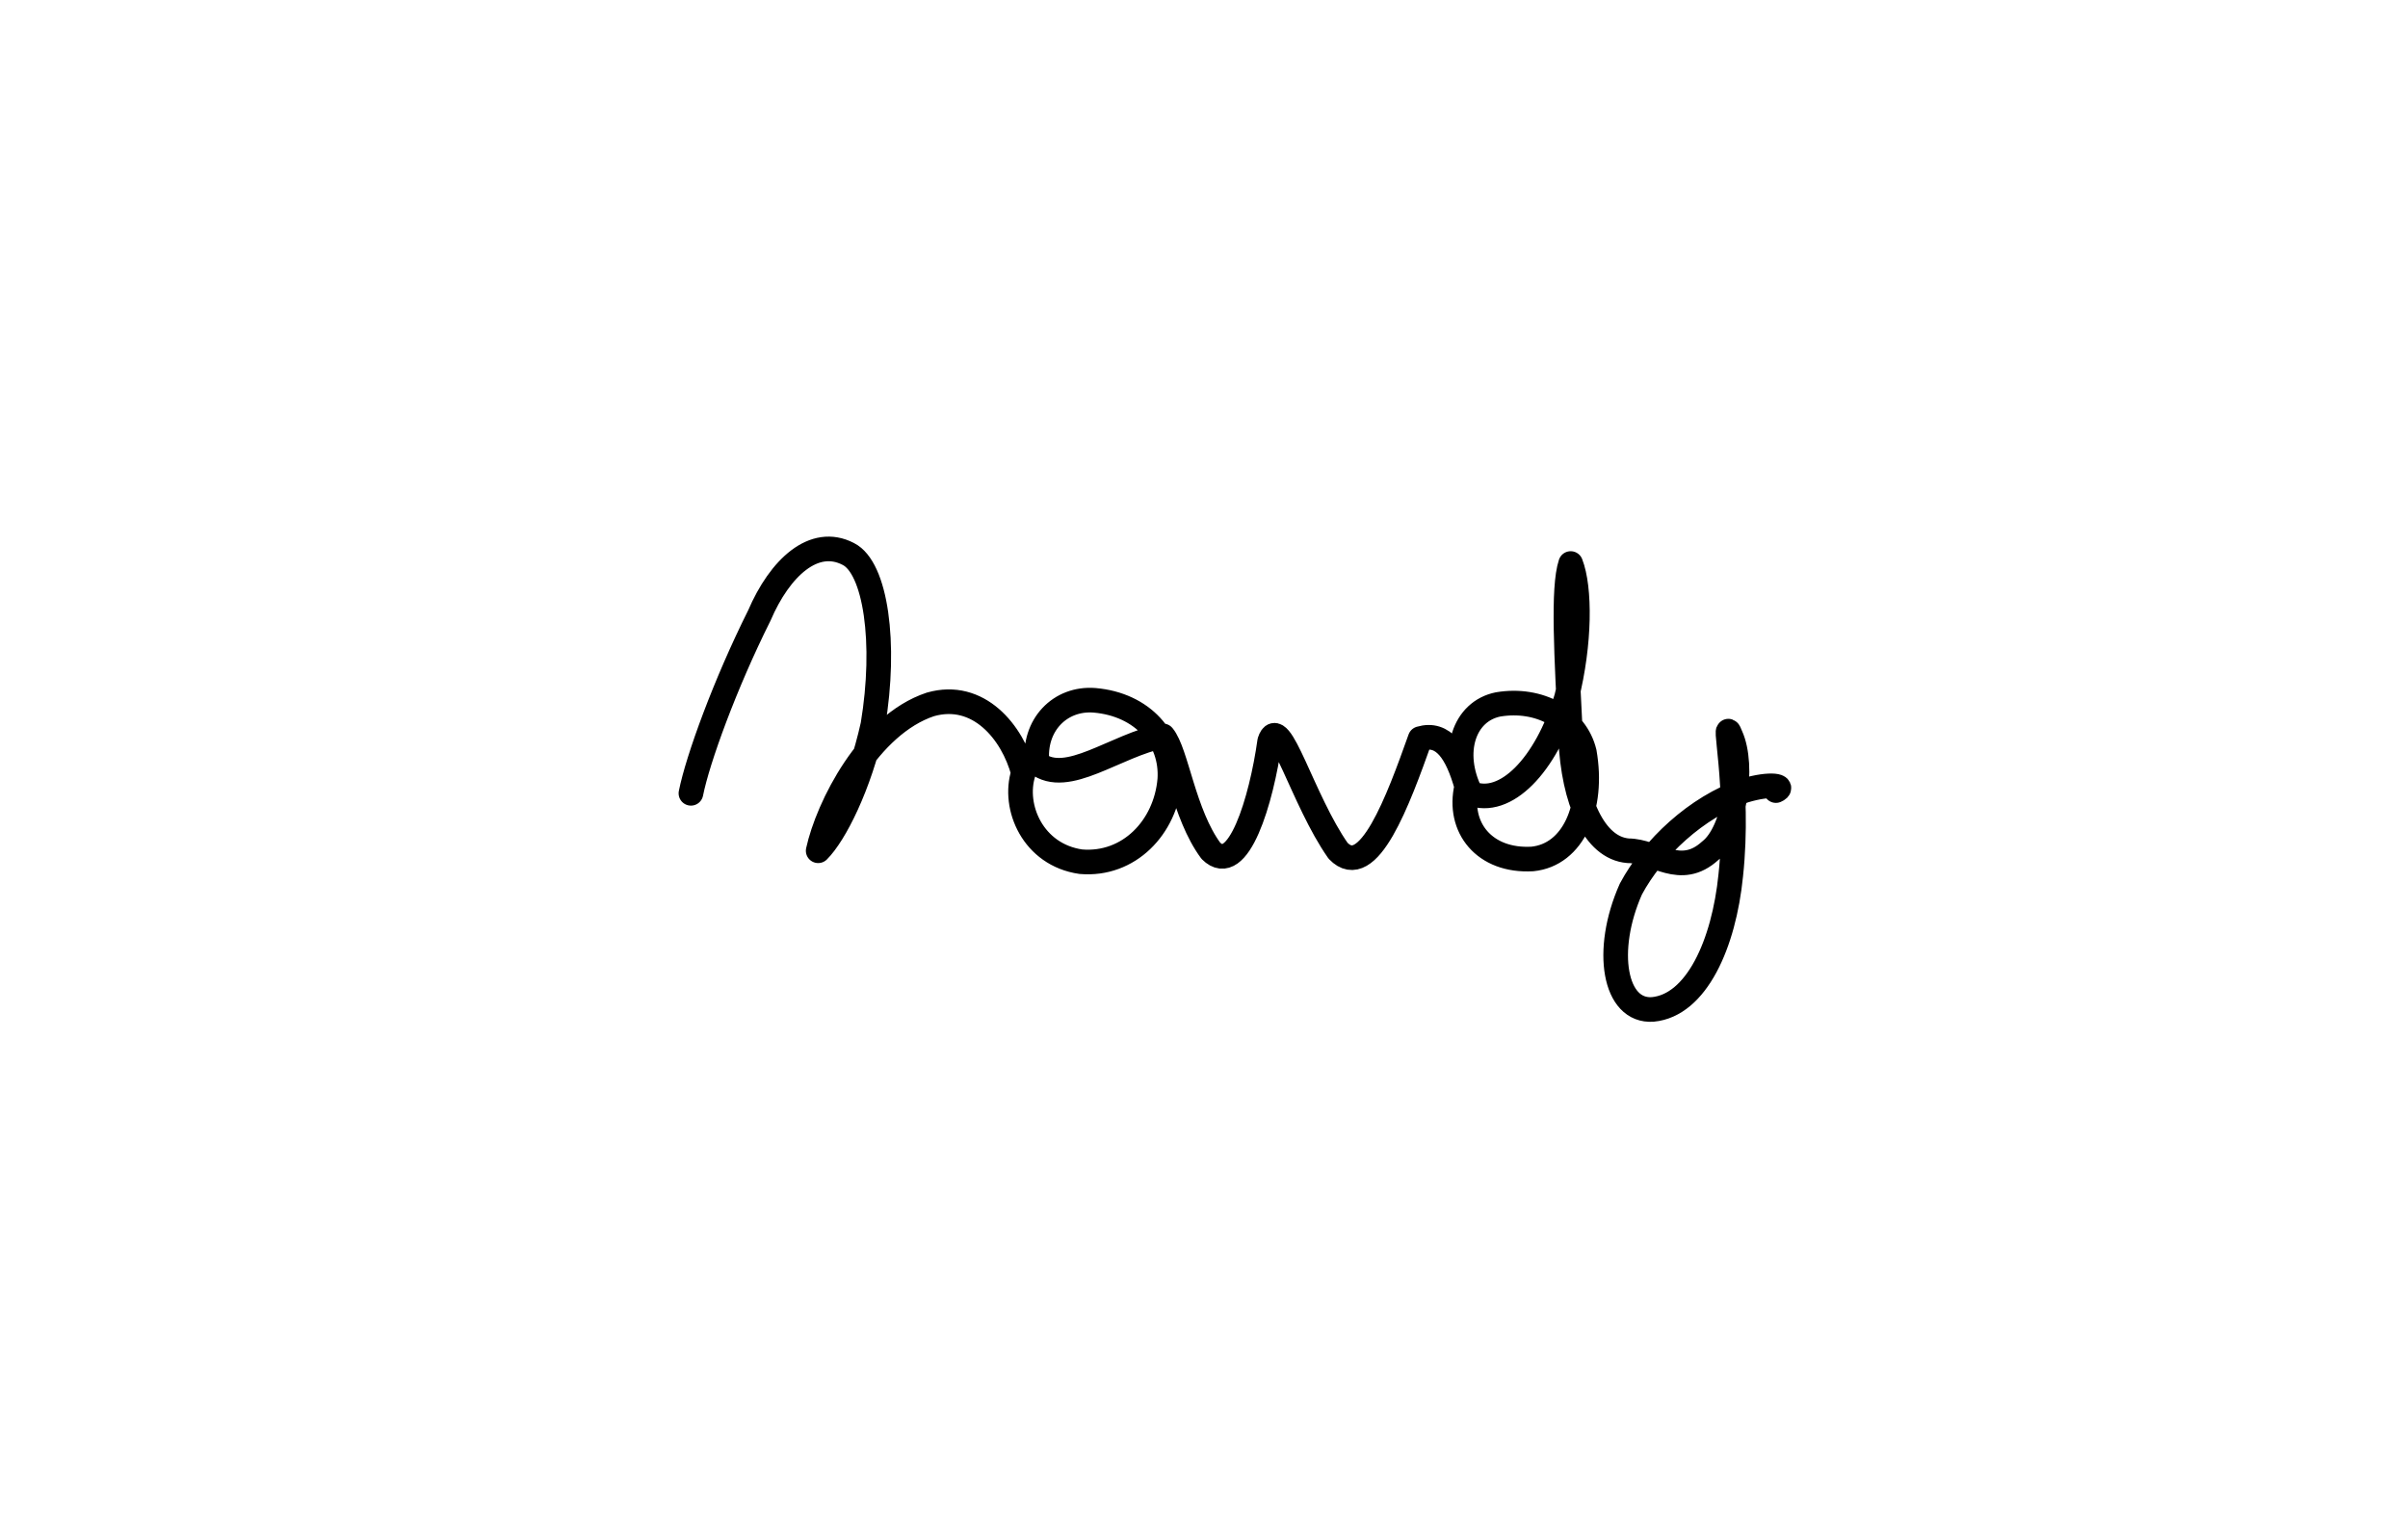
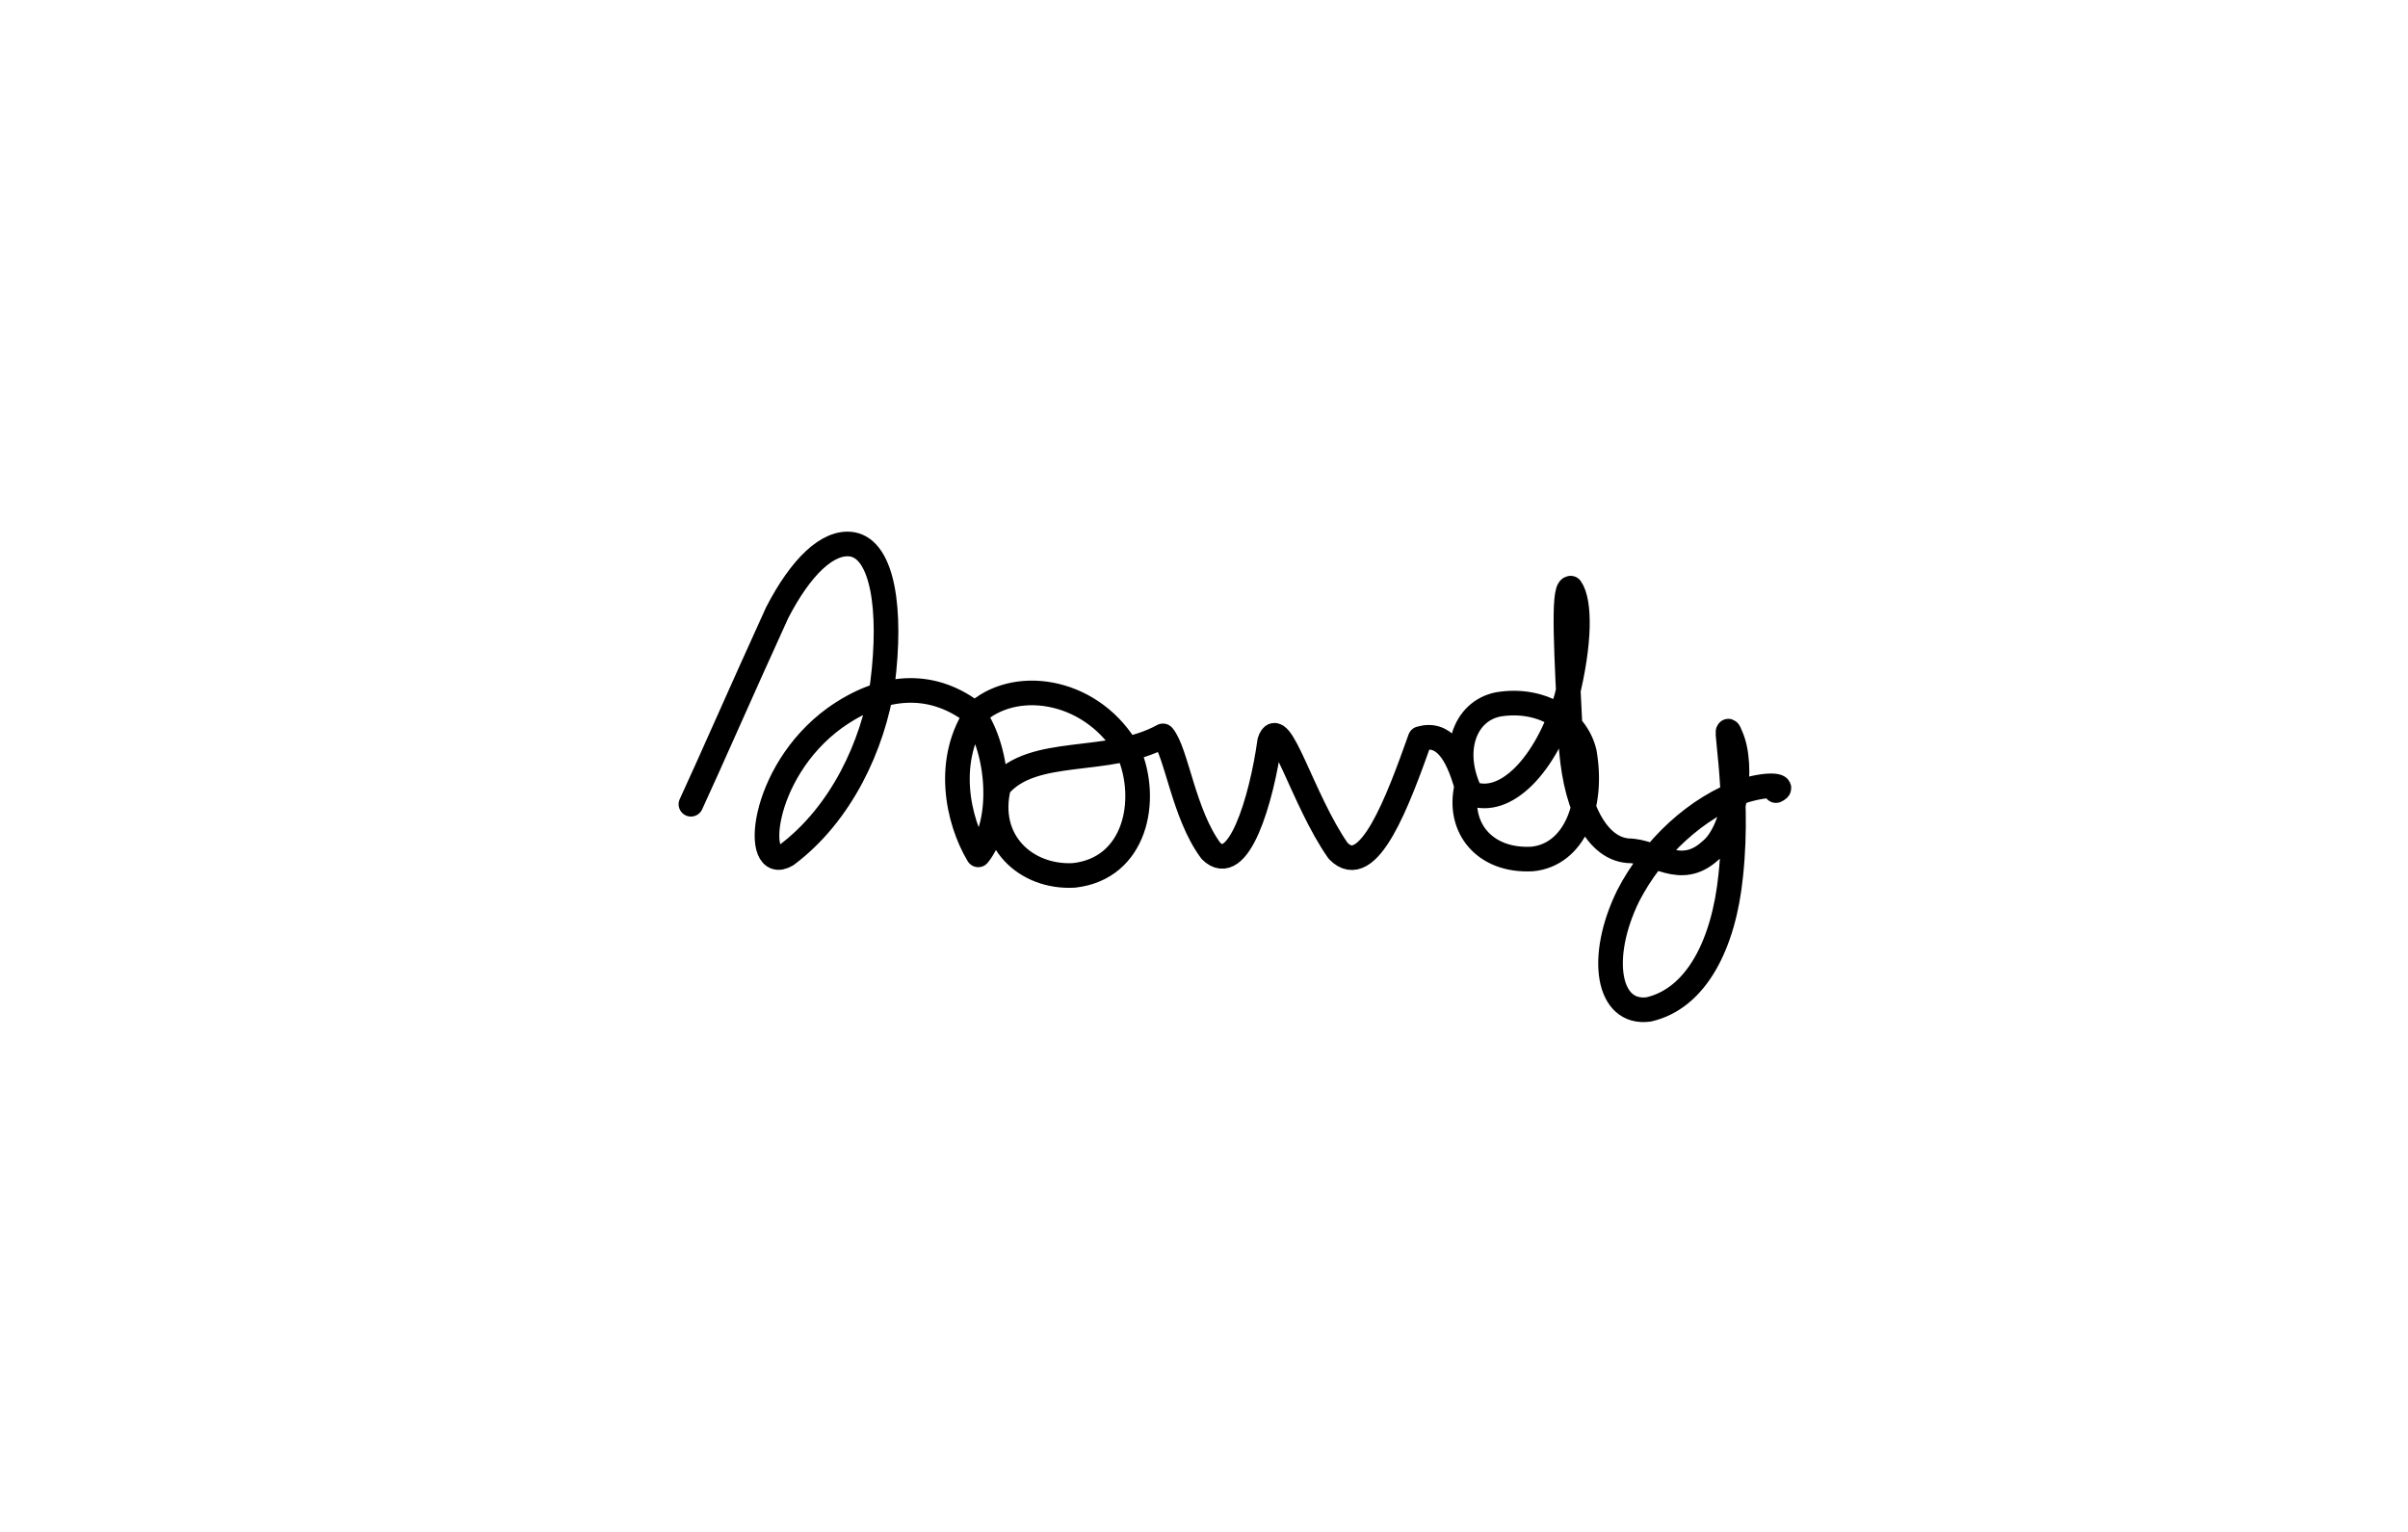
<svg xmlns="http://www.w3.org/2000/svg" width="1760" height="1120" viewBox="0 0 1760 1120">
-   <path id="howdy" fill="none" stroke="#000" stroke-width="18" stroke-linecap="round" stroke-linejoin="round" d="M 505.00 580.00 C 510.00 555.00, 530.00 500.00, 555.00 450.00 C 570.00 415.00, 595.00 392.00, 620.00 405.00 C 640.00 415.00, 648.00 470.00, 638.00 530.00 C 628.00 575.00, 610.00 610.00, 598.00 622.00 C 605.00 590.00, 635.00 530.00, 680.00 515.00 C 715.00 505.00, 740.00 535.00, 748.00 565.00 C 740.00 590.00, 755.00 625.00, 790.00 630.00 C 825.00 633.00, 852.00 605.00, 855.00 570.00 C 857.00 540.00, 835.00 515.00, 800.00 512.00 C 775.00 510.00, 755.00 530.00, 758.00 558.00 C 780.00 575.00, 815.00 545.00, 850.00 538.00 C 860.00 550.00, 865.00 595.00, 885.00 622.00 C 905.00 642.00, 922.00 585.00, 928.00 542.00 C 935.00 520.00, 952.00 585.00, 978.00 622.00 C 1000.00 645.00, 1022.00 585.00, 1038.00 540.00 C 1055.00 535.00, 1065.00 550.00, 1072.00 575.00 C 1065.00 605.00, 1085.00 630.00, 1120.00 628.00 C 1150.00 625.00, 1165.00 590.00, 1158.00 550.00 C 1152.00 525.00, 1125.00 510.00, 1095.00 515.00 C 1070.00 520.00, 1060.00 550.00, 1075.00 580.00 C 1100.00 590.00, 1130.00 560.00, 1145.00 510.00 C 1155.00 470.00, 1155.00 430.00, 1148.00 412.00 C 1142.00 430.00, 1145.00 480.00, 1148.00 540.00 C 1150.00 585.00, 1165.00 620.00, 1190.00 622.00 C 1210.00 622.00, 1228.00 642.00, 1250.00 622.00 C 1268.00 608.00, 1275.00 560.00, 1265.00 538.00 C 1258.00 520.00, 1272.00 575.00, 1265.00 640.00 C 1260.00 690.00, 1240.00 735.00, 1208.00 738.00 C 1180.00 740.00, 1172.00 695.00, 1192.00 650.00 C 1208.00 620.00, 1240.00 590.00, 1275.00 578.00 C 1295.00 572.00, 1305.00 575.00, 1298.00 578.00" />
+   <path id="howdy" fill="none" stroke="#000" stroke-width="18" stroke-linecap="round" stroke-linejoin="round" d="M 505.00 588.00 C 518.00,560.00 542.00,505.00 568.00,448.00 C 585.00,415.00 605.00,395.00 623.00,398.00 C 645.00,402.00 652.00,445.00 645.00,500.00 C 638.00,545.00 615.00,595.00 575.00,625.00 C 550.00,640.00 555.00,565.00 610.00,525.00 C 645.00,500.00 680.00,498.00 710.00,520.00 C 730.00,545.00 735.00,600.00 715.00,625.00 C 700.00,600.00 690.00,555.00 715.00,520.00 C 745.00,495.00 800.00,505.00 825.00,550.00 C 840.00,585.00 830.00,635.00 785.00,640.00 C 750.00,642.00 720.00,615.00 730.00,575.00 C 755.00,545.00 810.00,560.00 850.00,538.00 C 860.00,550.00 865.00,595.00 885.00,622.00 C 905.00,642.00 922.00,585.00 928.00,542.00 C 935.00,520.00 952.00,585.00 978.00,622.00 C 1000.00,645.00 1022.00,585.00 1038.00,540.00 C 1055.00,535.00 1065.00,550.00 1072.00,575.00 C 1065.00,605.00 1085.00,630.00 1120.00,628.00 C 1150.00,625.00 1165.00,590.00 1158.00,550.00 C 1152.00,525.00 1125.00,510.00 1095.00,515.00 C 1070.00,520.00 1060.00,550.00 1075.00,580.00 C 1100.00,590.00 1130.00,560.00 1145.00,510.00 C 1155.00,470.00 1155.00,440.00 1148.00,430.00 C 1142.00,430.00 1145.00,480.00 1148.00,540.00 C 1150.00,585.00 1165.00,620.00 1190.00,622.00 C 1210.00,622.00 1228.00,642.00 1250.00,622.00 C 1268.00,608.00 1275.00,560.00 1265.00,538.00 C 1258.00,520.00 1272.00,575.00 1265.00,640.00 C 1260.00,690.00 1240.00,730.00 1205.00,738.00 C 1175.00,742.00 1168.00,700.00 1190.00,655.00 C 1208.00,620.00 1240.00,590.00 1275.00,578.00 C 1295.00,572.00 1305.00,575.00 1298.00,578.00" />
</svg>
